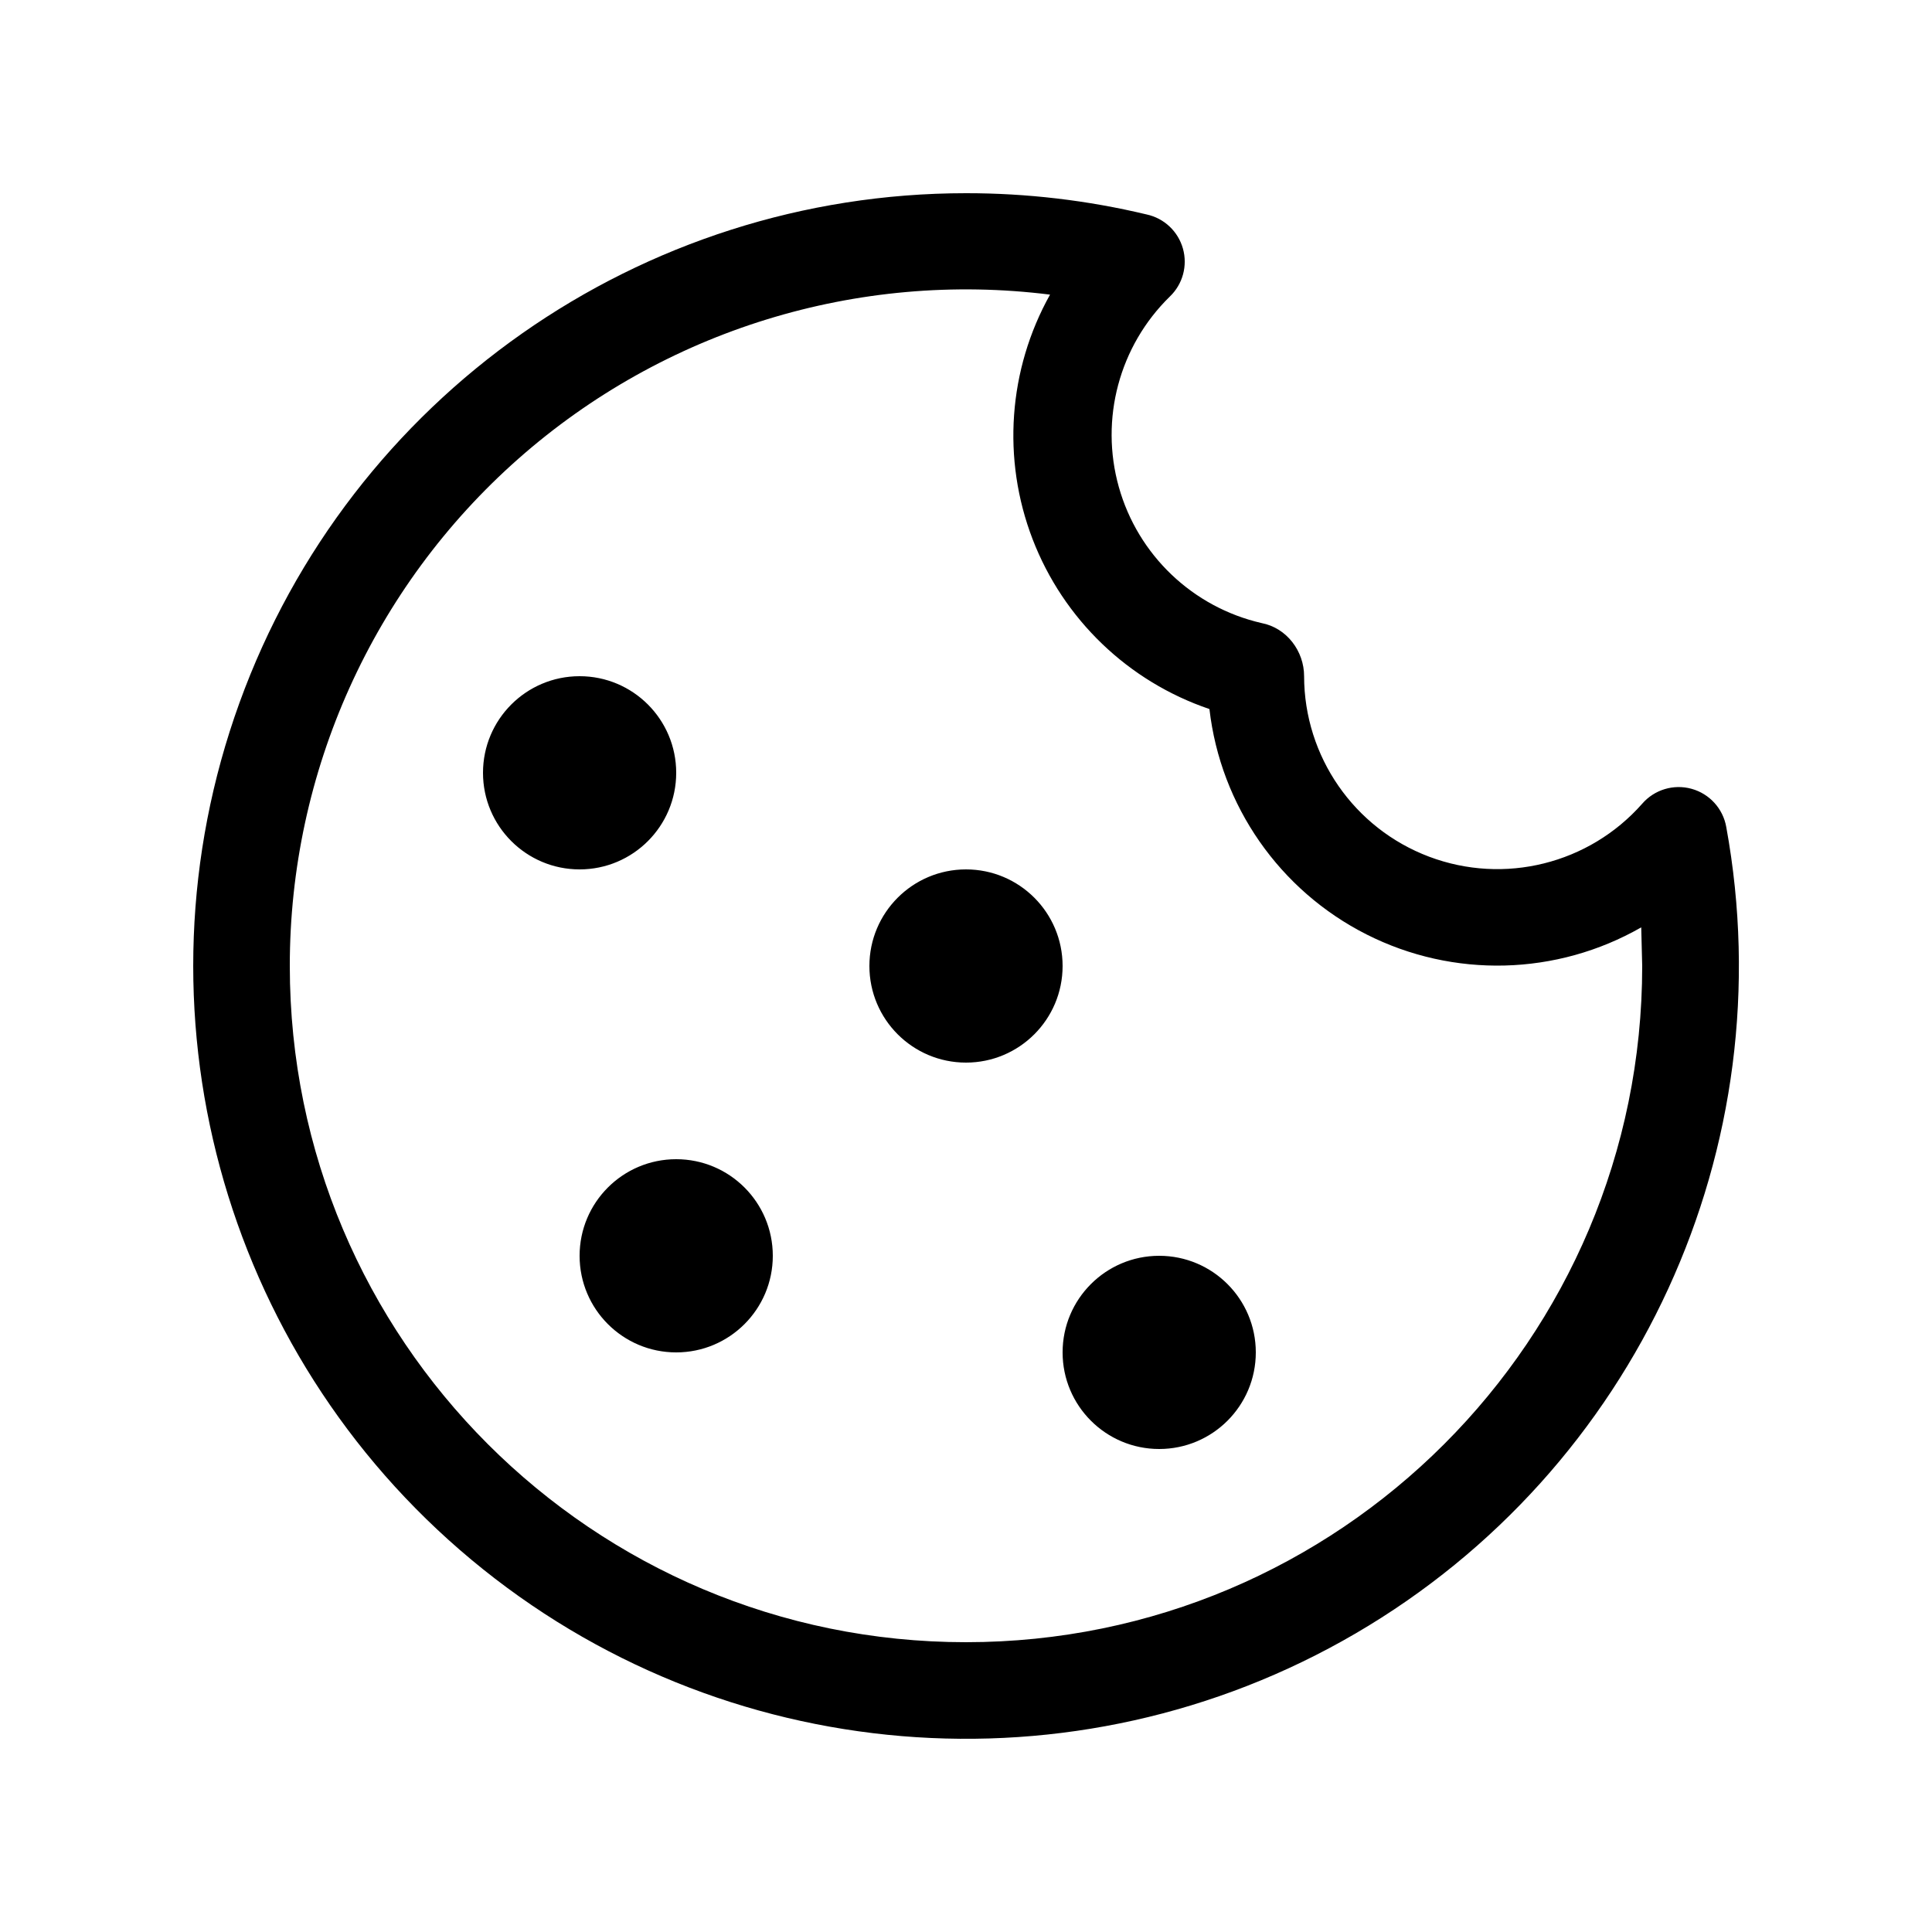
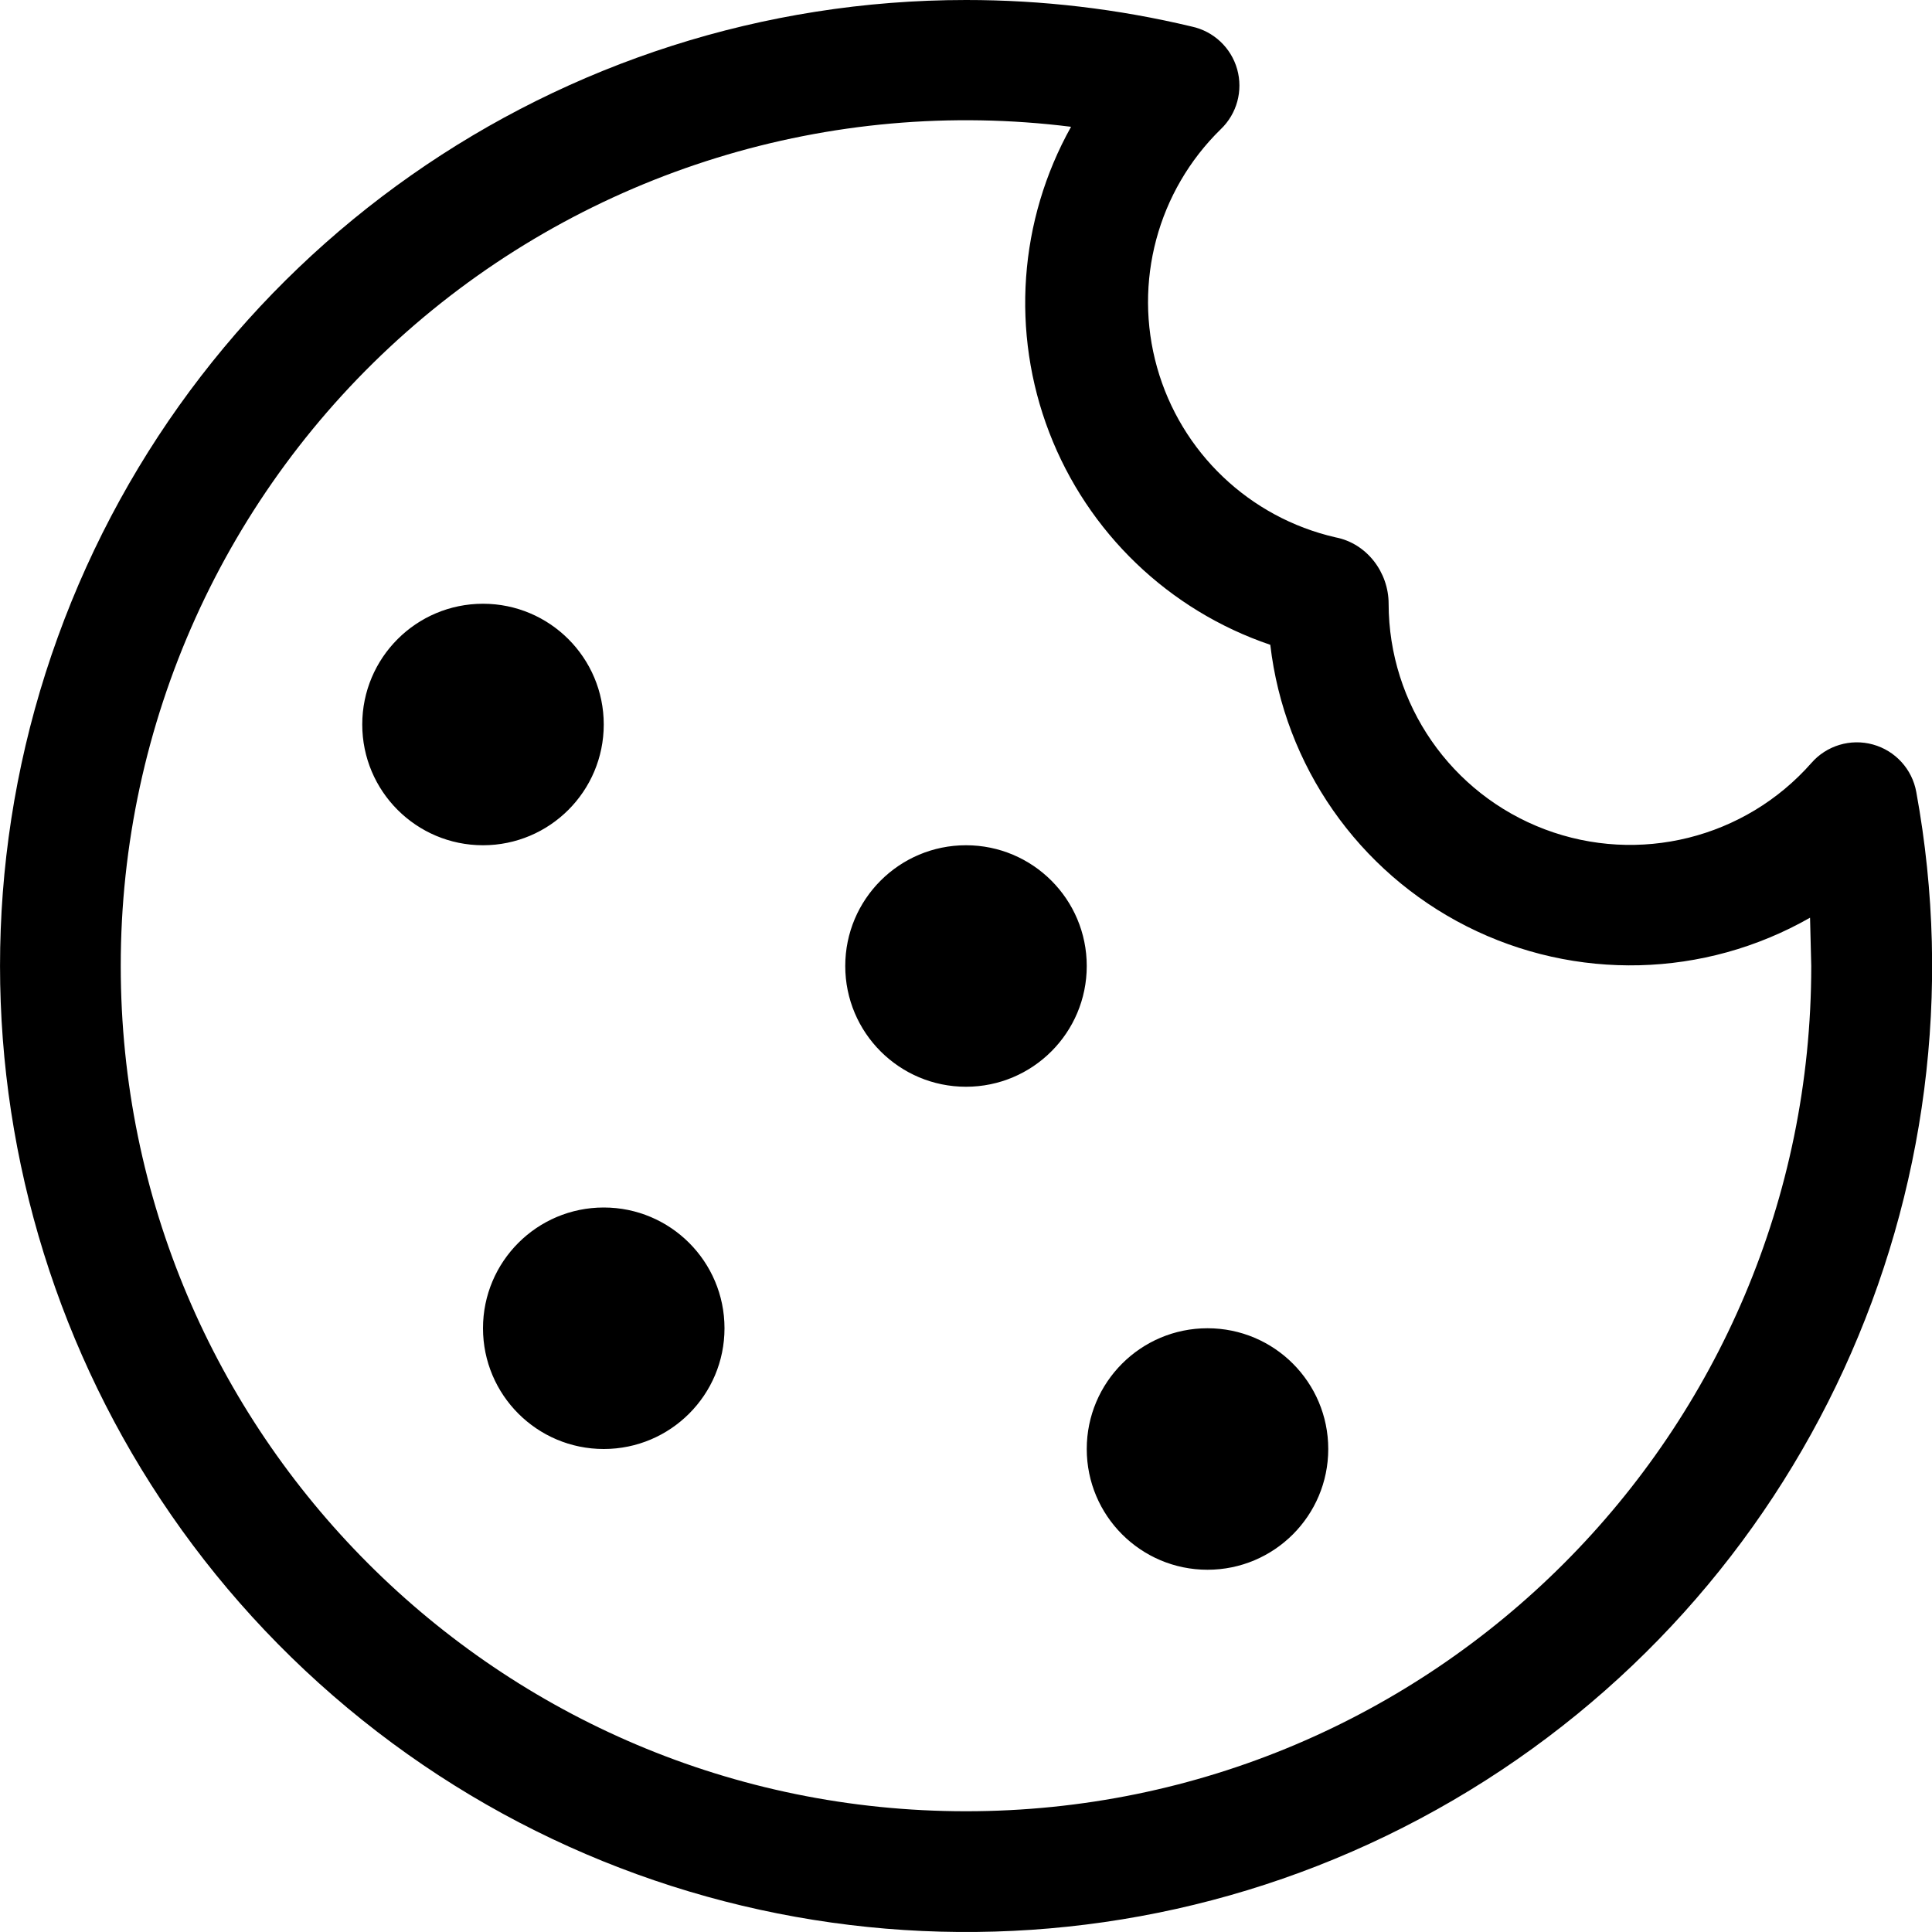
- <svg xmlns="http://www.w3.org/2000/svg" fill="currentColor" aria-hidden="true" width="1em" height="1em" viewBox="0 0 20 20">
-   <path d="M6 9a1 1 0 1 0 0-2 1 1 0 0 0 0 2Zm4 2a1 1 0 1 0 0-2 1 1 0 0 0 0 2Zm3 3a1 1 0 1 1-2 0 1 1 0 0 1 2 0Zm-6 0a1 1 0 1 0 0-2 1 1 0 0 0 0 2Zm3-12a8 8 0 1 0 7.87 6.56.5.5 0 0 0-.87-.24A2 2 0 0 1 13.5 7c0-.26-.18-.5-.44-.55a2 2 0 0 1-.95-3.38.5.5 0 0 0-.24-.85A8.02 8.02 0 0 0 10 2Zm-7 8a7 7 0 0 1 7.87-6.95 2.99 2.99 0 0 0 1.65 4.29 3 3 0 0 0 4.47 2.26l.01.4a7 7 0 1 1-14 0Z" fill="currentColor" />
+ <svg xmlns="http://www.w3.org/2000/svg" fill="none" viewBox="0 0 16 16">
+   <path fill="currentColor" d="M4 7a1 1 0 1 0 0-2 1 1 0 0 0 0 2Zm4 2a1 1 0 1 0 0-2 1 1 0 0 0 0 2Zm3 3a1 1 0 1 1-2 0 1 1 0 0 1 2 0Zm-6 0a1 1 0 1 0 0-2 1 1 0 0 0 0 2ZM8 0a8 8 0 1 0 7.87 6.56.5.5 0 0 0-.87-.24A2 2 0 0 1 11.5 5c0-.26-.18-.5-.44-.55a2 2 0 0 1-.95-3.38.5.5 0 0 0-.24-.85A8.02 8.02 0 0 0 8 0ZM1 8a7 7 0 0 1 7.87-6.95 2.99 2.99 0 0 0 1.65 4.29 3.002 3.002 0 0 0 4.47 2.26L15 8A7 7 0 1 1 1 8Z" />
</svg>
